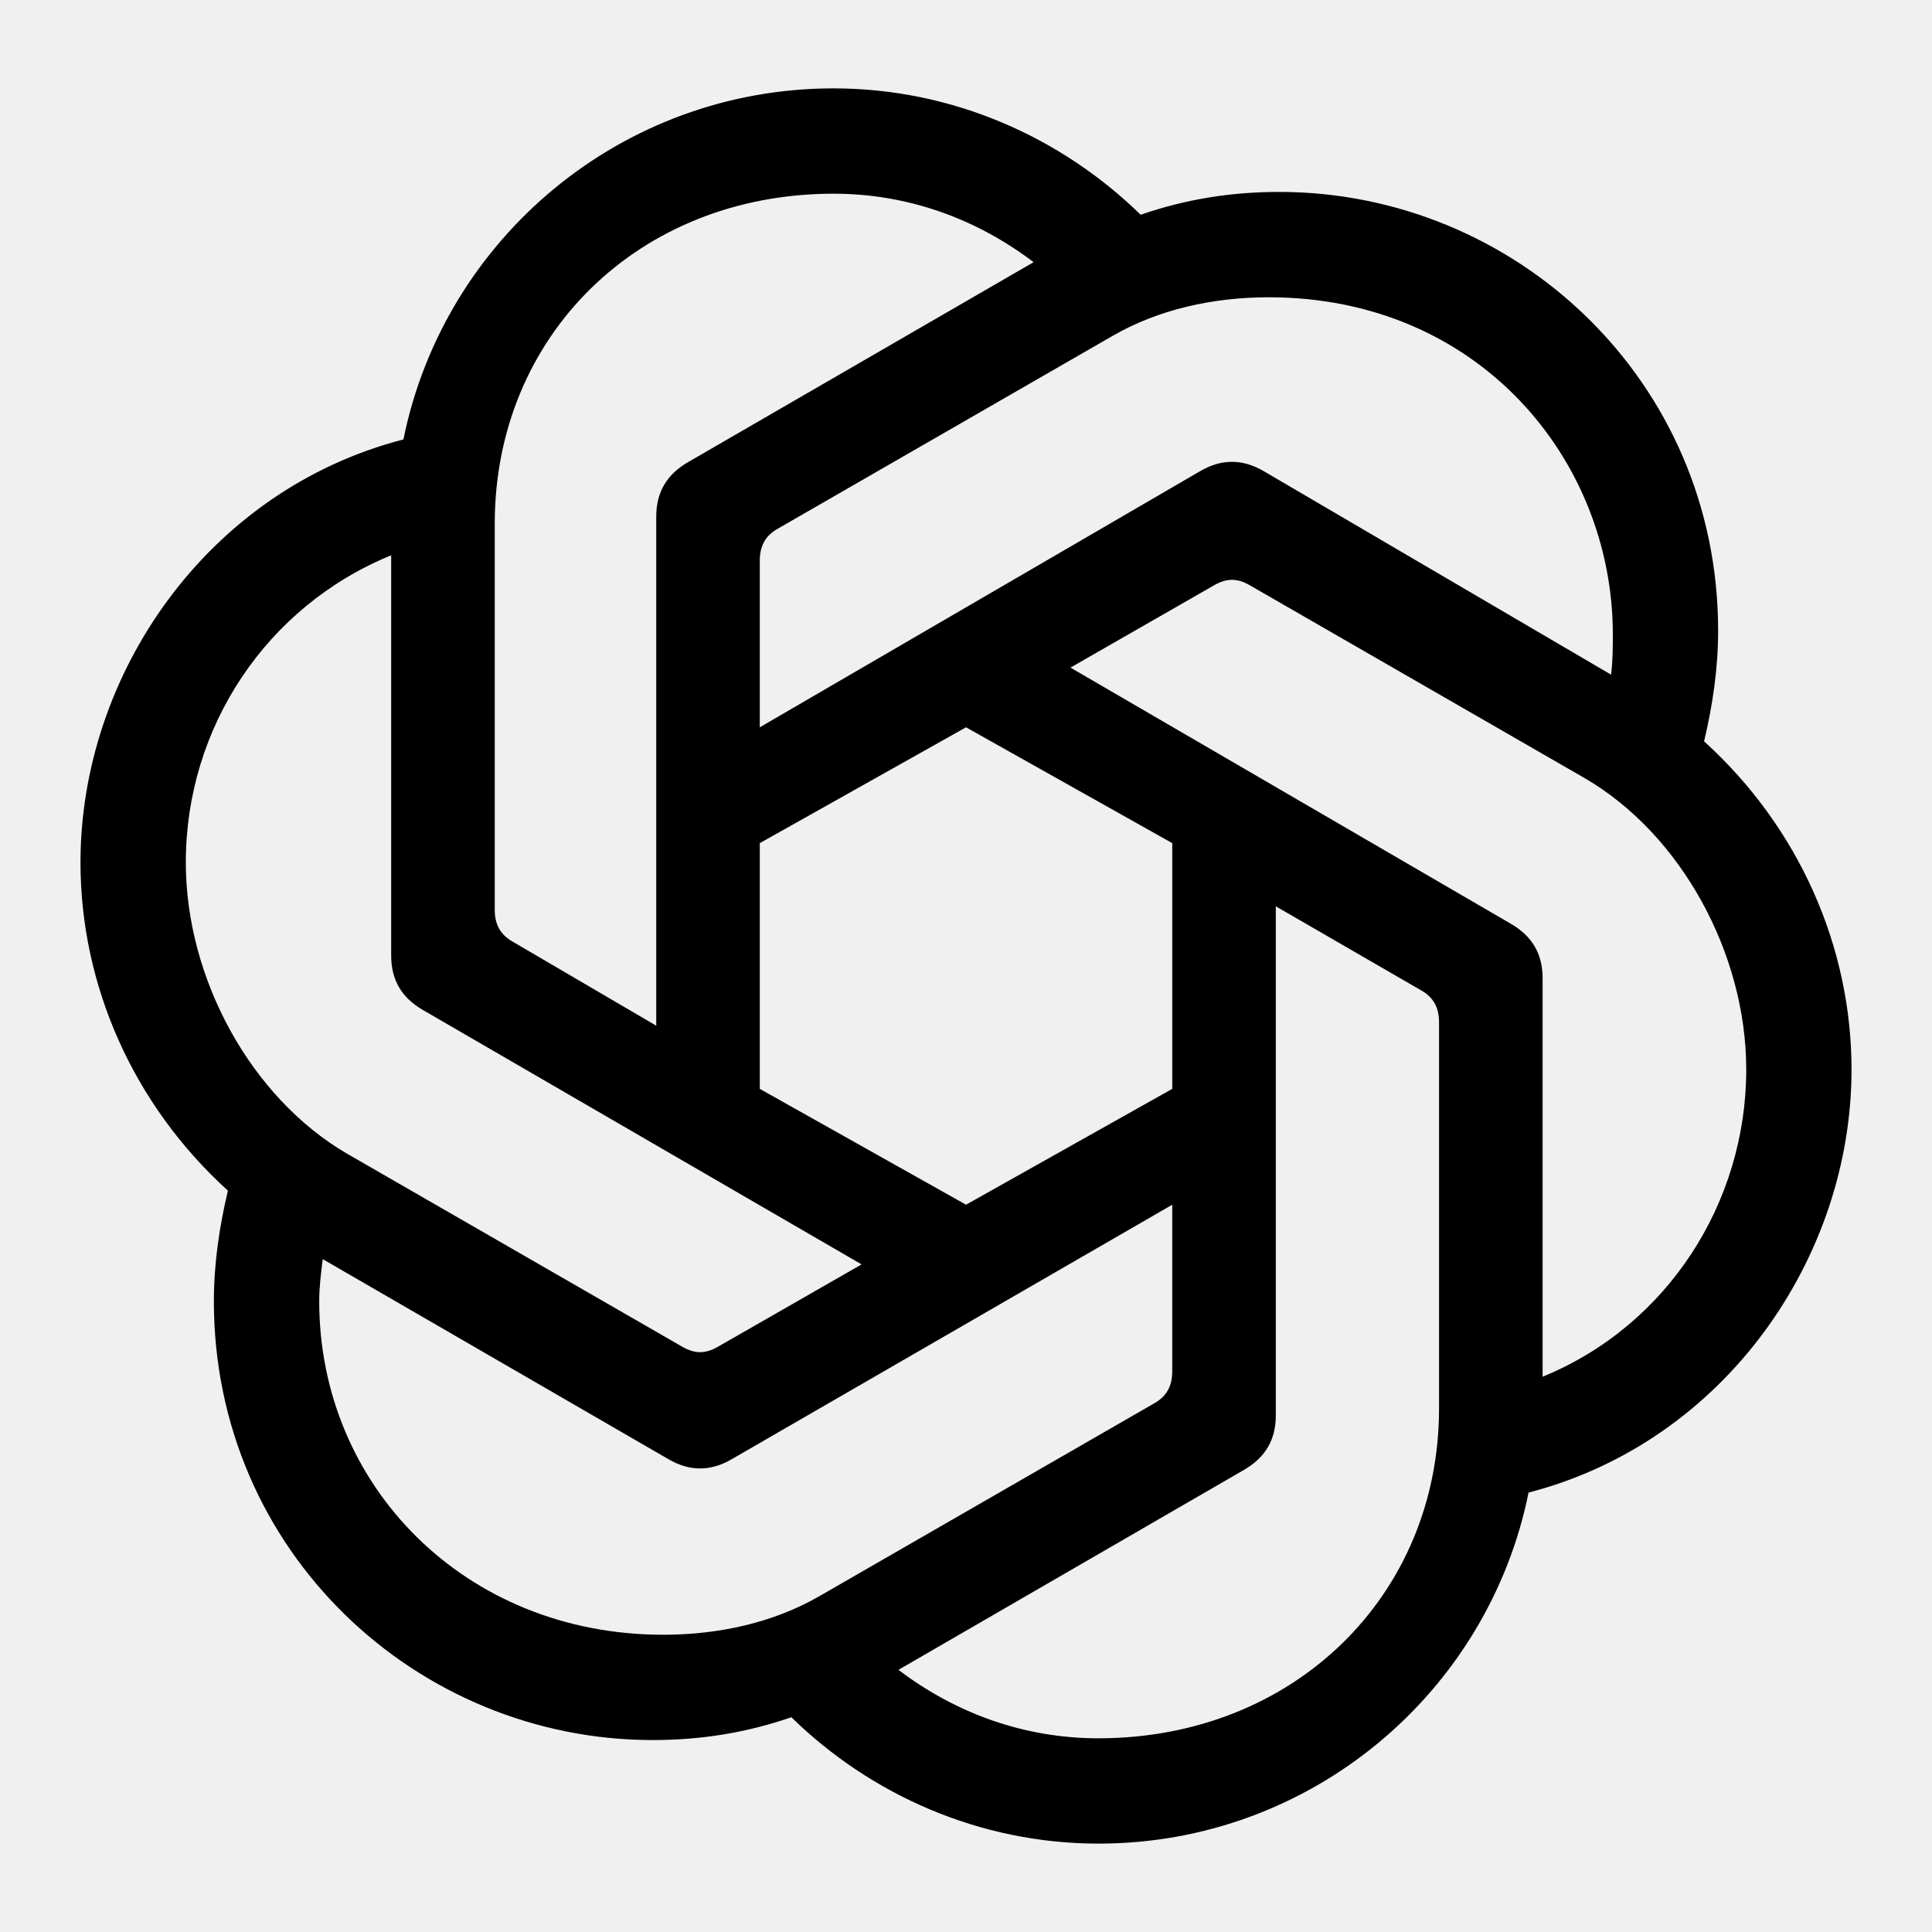
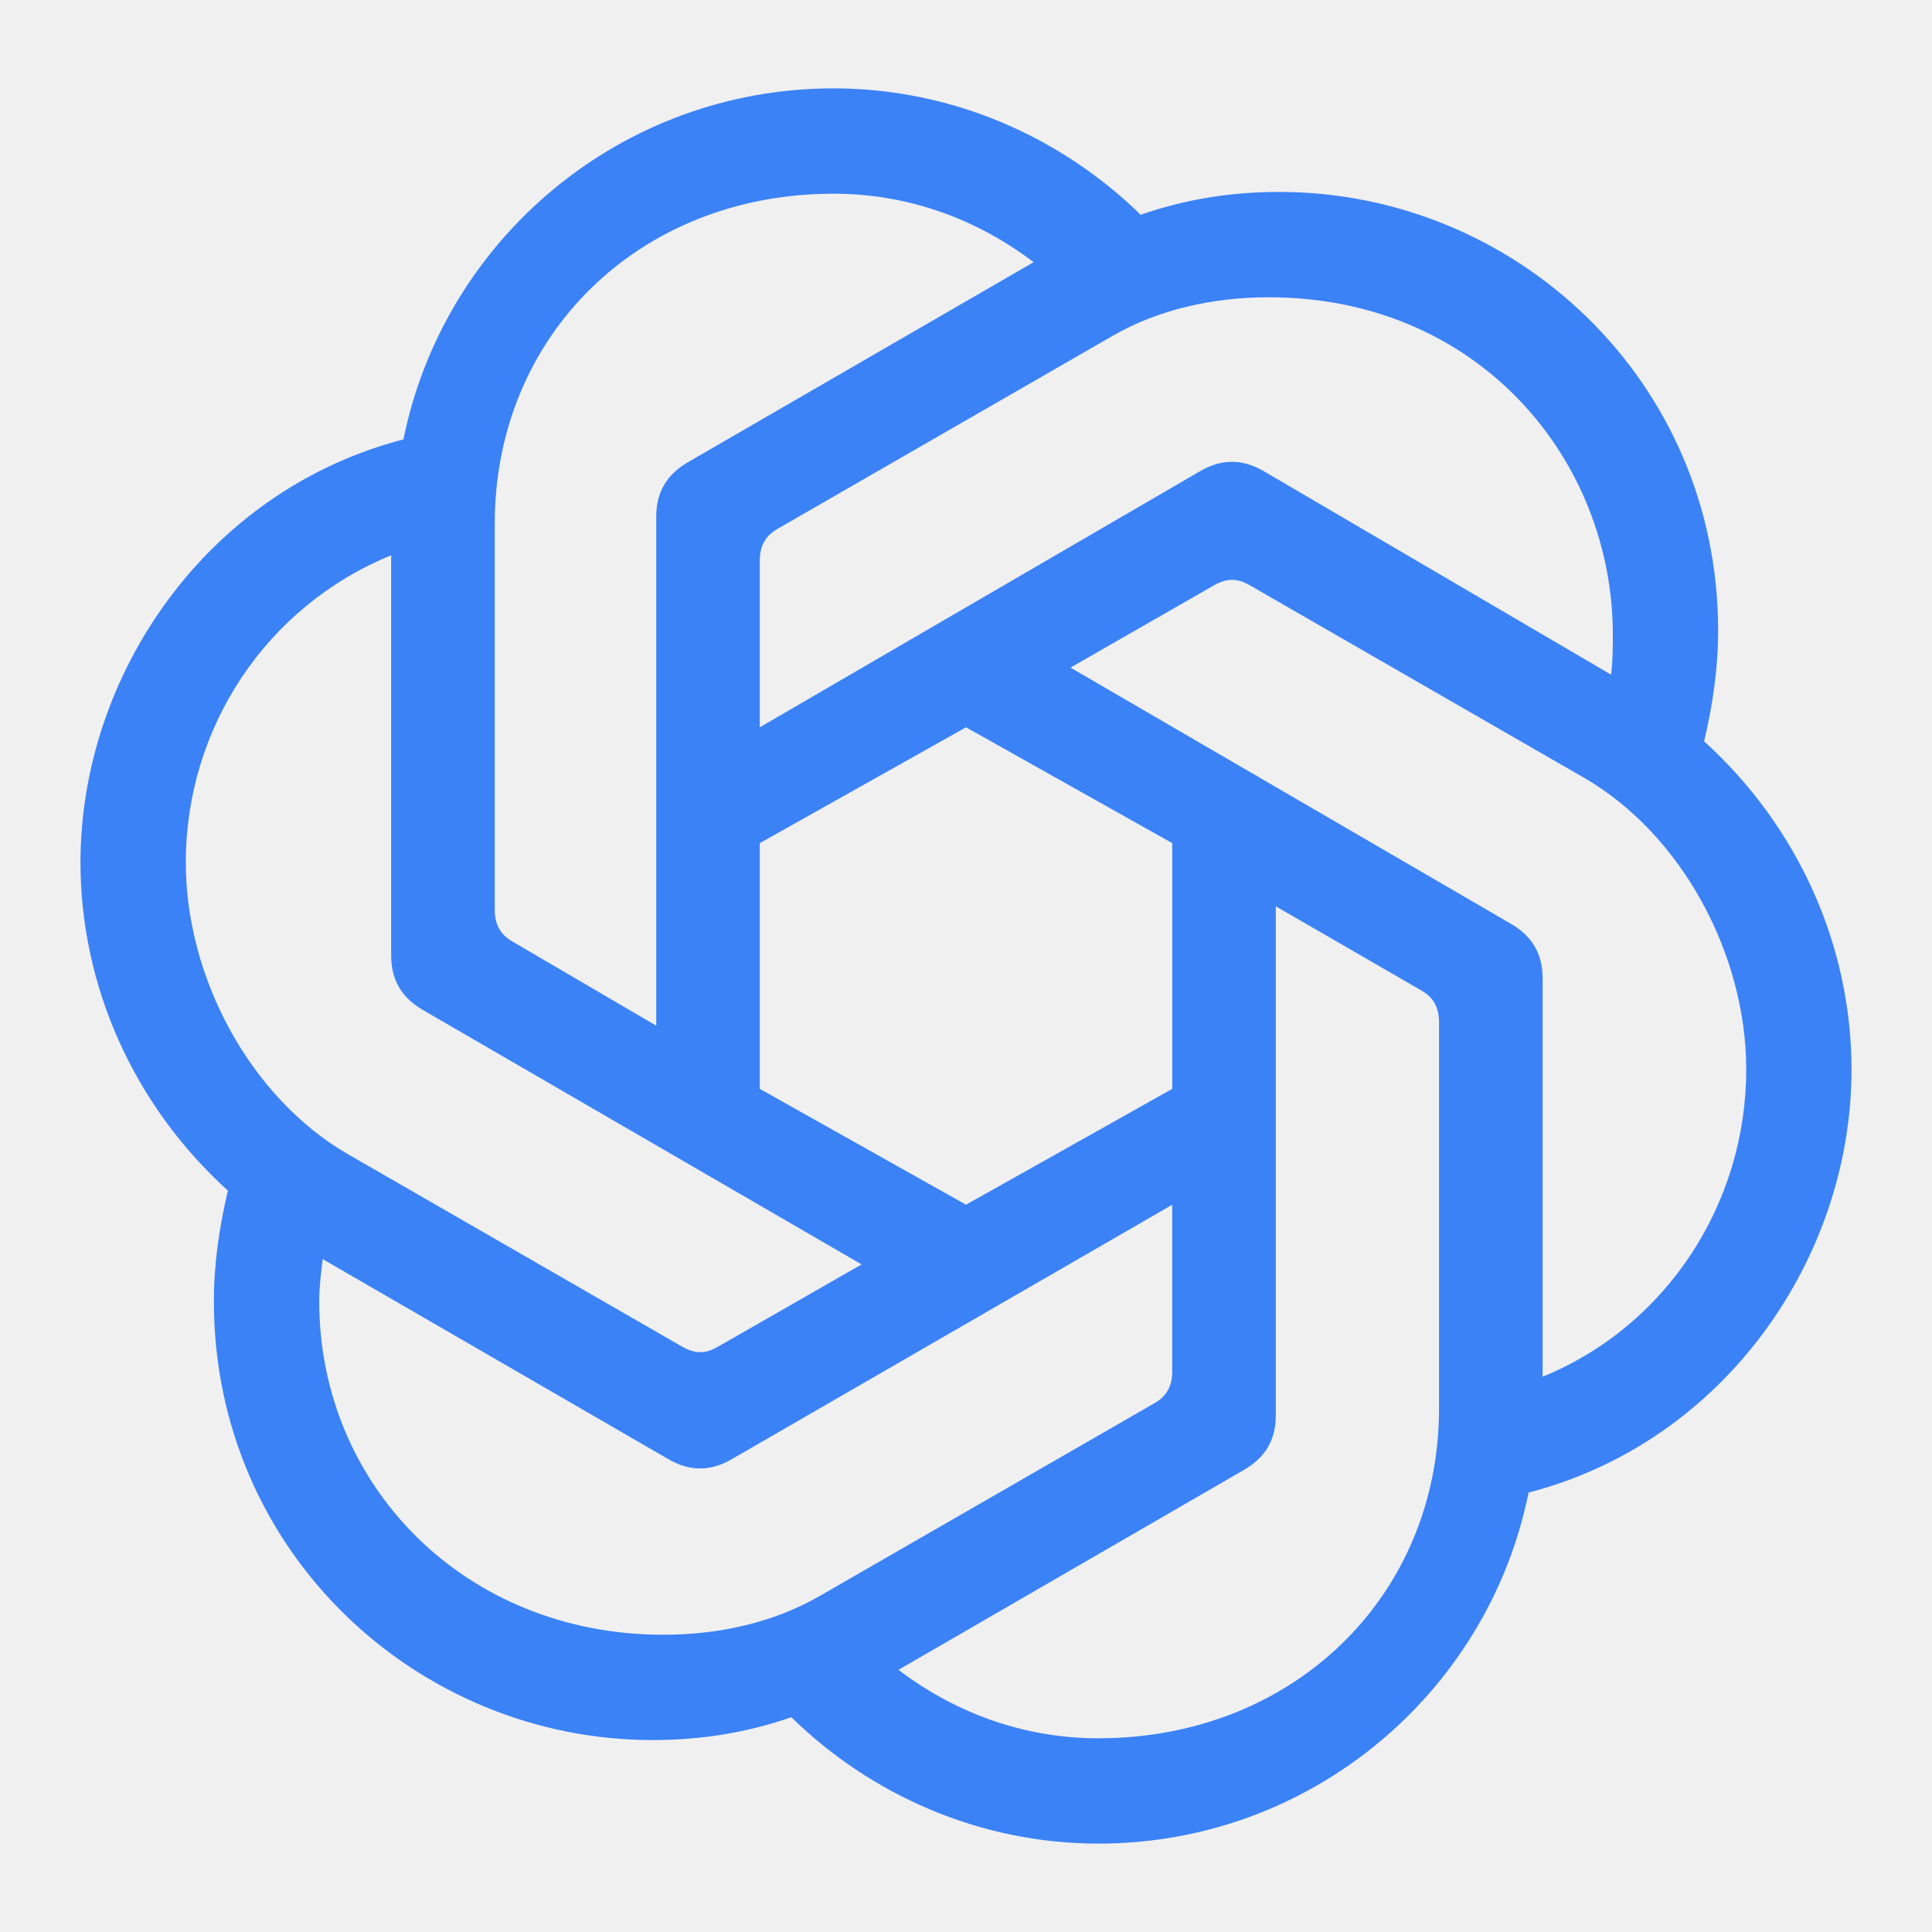
<svg xmlns="http://www.w3.org/2000/svg" width="24" height="24" fill="none" version="1.1" viewBox="0 0 24 24">
-   <path transform="matrix(.045442 0 0 .045442 -4.3874 -4.3529)" d="m304.25 294.61v-45.583c0-3.839 1.441-6.719 4.798-8.636l91.648-52.78c12.475-7.197 27.35-10.554 42.702-10.554 57.577 0 94.046 44.624 94.046 92.124 0 3.358 0 7.197-0.481 11.036l-95.005-55.66c-5.757-3.357-11.517-3.357-17.274 0zm214 177.53v-108.92c0-6.719-2.881-11.517-8.637-14.875l-120.43-70.053 39.345-22.553c3.358-1.917 6.238-1.917 9.596 0l91.647 52.78c26.392 15.356 44.143 47.982 44.143 79.648 0 36.465-21.59 70.054-55.66 83.97zm-242.31-95.963-39.345-23.03c-3.357-1.917-4.798-4.798-4.798-8.637v-105.56c0-51.339 39.345-90.207 92.606-90.207 20.155 0 38.864 6.719 54.702 18.714l-94.524 54.701c-5.756 3.357-8.636 8.155-8.636 14.875v139.15zm84.689 48.94-56.38-31.667v-67.172l56.38-31.667 56.376 31.667v67.172zm36.226 145.87c-20.154 0-38.863-6.719-54.701-18.713l94.523-54.702c5.757-3.357 8.637-8.155 8.637-14.875v-139.15l39.827 23.03c3.357 1.917 4.798 4.797 4.798 8.637v105.56c0 51.339-39.827 90.207-93.084 90.207zm-113.72-107-91.648-52.779c-26.392-15.357-44.143-47.982-44.143-79.649 0-36.946 22.072-70.053 56.137-83.969v109.4c0 6.719 2.881 11.517 8.637 14.875l119.96 69.571-39.345 22.553c-3.357 1.917-6.238 1.917-9.595 0zm-5.275 78.69c-54.22 0-94.046-40.785-94.046-91.166 0-3.839 0.481-7.678 0.958-11.517l94.524 54.701c5.756 3.358 11.517 3.358 17.273 0l120.43-69.571v45.583c0 3.839-1.44 6.719-4.798 8.636l-91.647 52.78c-12.476 7.197-27.351 10.554-42.703 10.554zm118.99 57.096c58.059 0 106.52-41.263 117.56-95.964 53.739-13.916 88.286-64.297 88.286-115.64 0-33.589-14.393-66.214-40.304-89.726 2.399-10.077 3.839-20.154 3.839-30.226 0-68.613-55.66-119.96-119.96-119.96-12.952 0-25.428 1.917-37.904 6.238-21.595-21.113-51.344-34.547-83.97-34.547-58.058 0-106.52 41.262-117.56 95.963-53.739 13.916-88.286 64.297-88.286 115.64 0 33.589 14.393 66.214 40.304 89.726-2.399 10.077-3.839 20.154-3.839 30.227 0 68.613 55.66 119.96 119.96 119.96 12.953 0 25.429-1.917 37.905-6.238 21.59 21.113 51.339 34.548 83.969 34.548z" clip-path="url(#clipPath989)" fill="#000" stroke-width="484.28" />
+   <path transform="matrix(.045442 0 0 .045442 -4.3874 -4.3529)" d="m304.25 294.61v-45.583c0-3.839 1.441-6.719 4.798-8.636l91.648-52.78c12.475-7.197 27.35-10.554 42.702-10.554 57.577 0 94.046 44.624 94.046 92.124 0 3.358 0 7.197-0.481 11.036l-95.005-55.66c-5.757-3.357-11.517-3.357-17.274 0zm214 177.53v-108.92c0-6.719-2.881-11.517-8.637-14.875l-120.43-70.053 39.345-22.553c3.358-1.917 6.238-1.917 9.596 0l91.647 52.78c26.392 15.356 44.143 47.982 44.143 79.648 0 36.465-21.59 70.054-55.66 83.97zm-242.31-95.963-39.345-23.03c-3.357-1.917-4.798-4.798-4.798-8.637v-105.56c0-51.339 39.345-90.207 92.606-90.207 20.155 0 38.864 6.719 54.702 18.714l-94.524 54.701c-5.756 3.357-8.636 8.155-8.636 14.875v139.15zm84.689 48.94-56.38-31.667v-67.172l56.38-31.667 56.376 31.667v67.172zm36.226 145.87c-20.154 0-38.863-6.719-54.701-18.713l94.523-54.702c5.757-3.357 8.637-8.155 8.637-14.875v-139.15l39.827 23.03c3.357 1.917 4.798 4.797 4.798 8.637v105.56c0 51.339-39.827 90.207-93.084 90.207zm-113.72-107-91.648-52.779c-26.392-15.357-44.143-47.982-44.143-79.649 0-36.946 22.072-70.053 56.137-83.969v109.4c0 6.719 2.881 11.517 8.637 14.875l119.96 69.571-39.345 22.553c-3.357 1.917-6.238 1.917-9.595 0zm-5.275 78.69c-54.22 0-94.046-40.785-94.046-91.166 0-3.839 0.481-7.678 0.958-11.517l94.524 54.701c5.756 3.358 11.517 3.358 17.273 0l120.43-69.571v45.583c0 3.839-1.44 6.719-4.798 8.636l-91.647 52.78c-12.476 7.197-27.351 10.554-42.703 10.554zm118.99 57.096c58.059 0 106.52-41.263 117.56-95.964 53.739-13.916 88.286-64.297 88.286-115.64 0-33.589-14.393-66.214-40.304-89.726 2.399-10.077 3.839-20.154 3.839-30.226 0-68.613-55.66-119.96-119.96-119.96-12.952 0-25.428 1.917-37.904 6.238-21.595-21.113-51.344-34.547-83.97-34.547-58.058 0-106.52 41.262-117.56 95.963-53.739 13.916-88.286 64.297-88.286 115.64 0 33.589 14.393 66.214 40.304 89.726-2.399 10.077-3.839 20.154-3.839 30.227 0 68.613 55.66 119.96 119.96 119.96 12.953 0 25.429-1.917 37.905-6.238 21.59 21.113 51.339 34.548 83.969 34.548z" clip-path="url(#clipPath989)" fill="#3B82F6" stroke-width="484.28" />
  <defs>
    <clipPath id="clipPath989">
      <rect x=".607" y=".1" width="720" height="720" fill="#fff" />
    </clipPath>
  </defs>
</svg>
